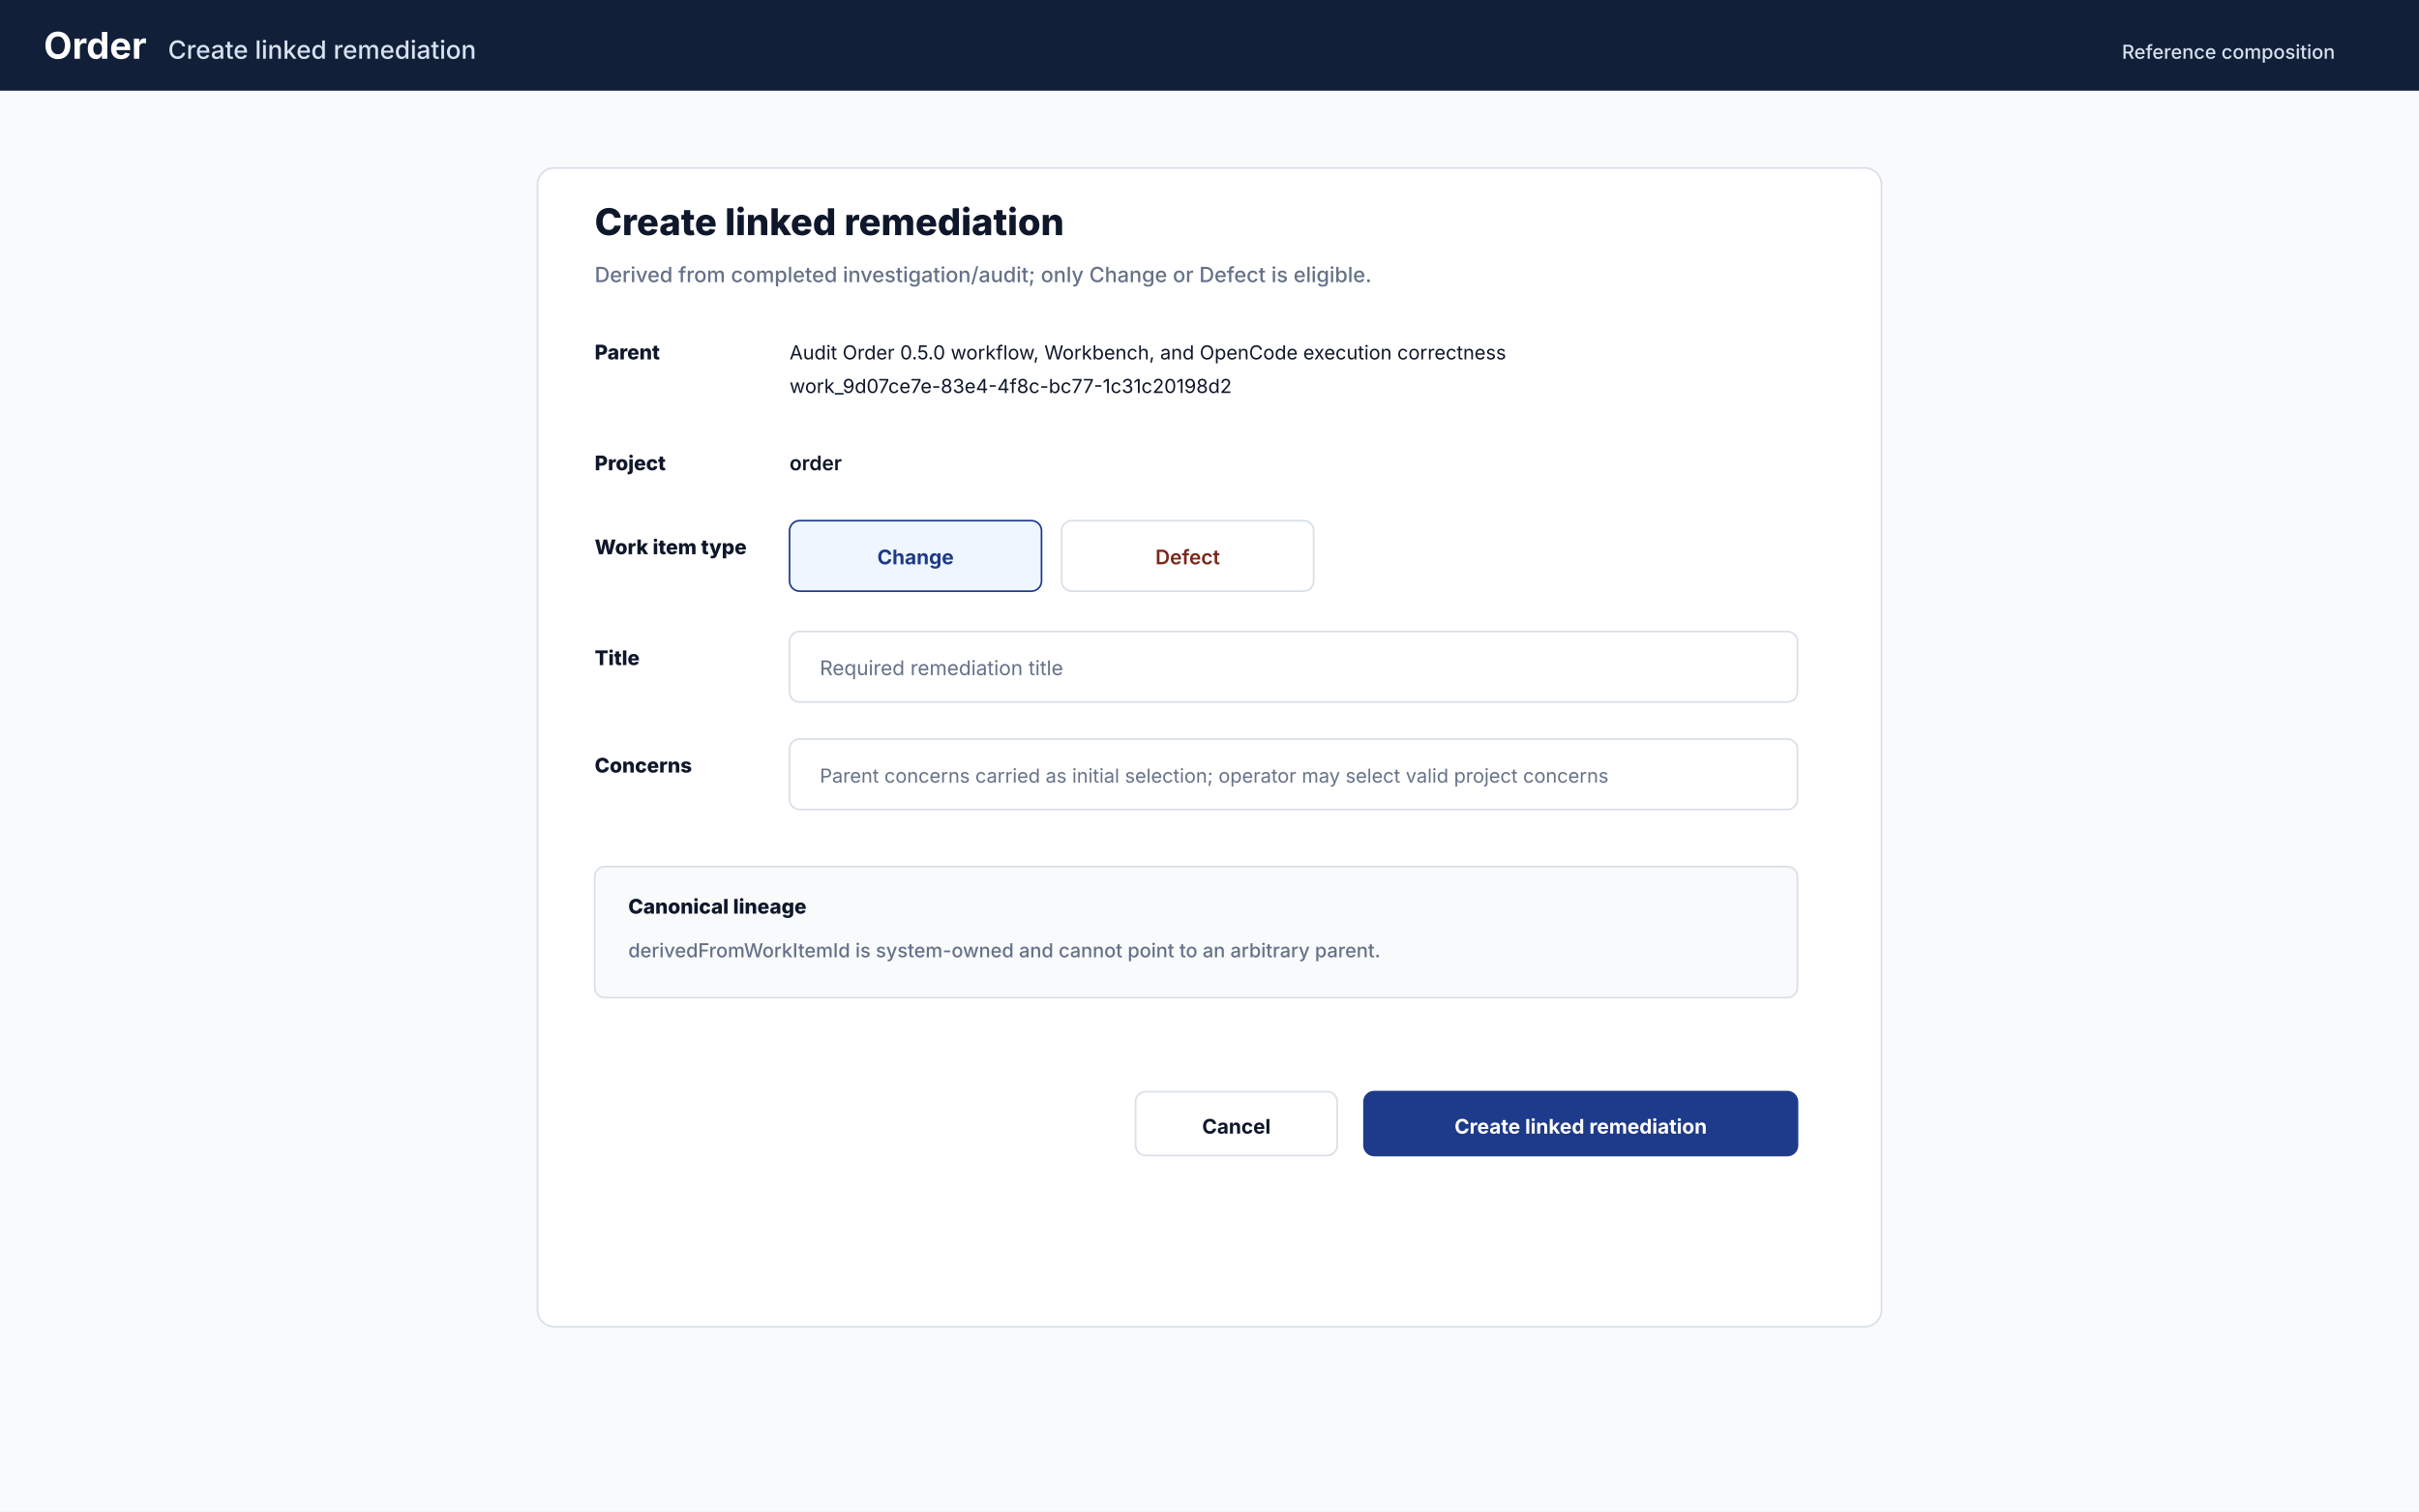
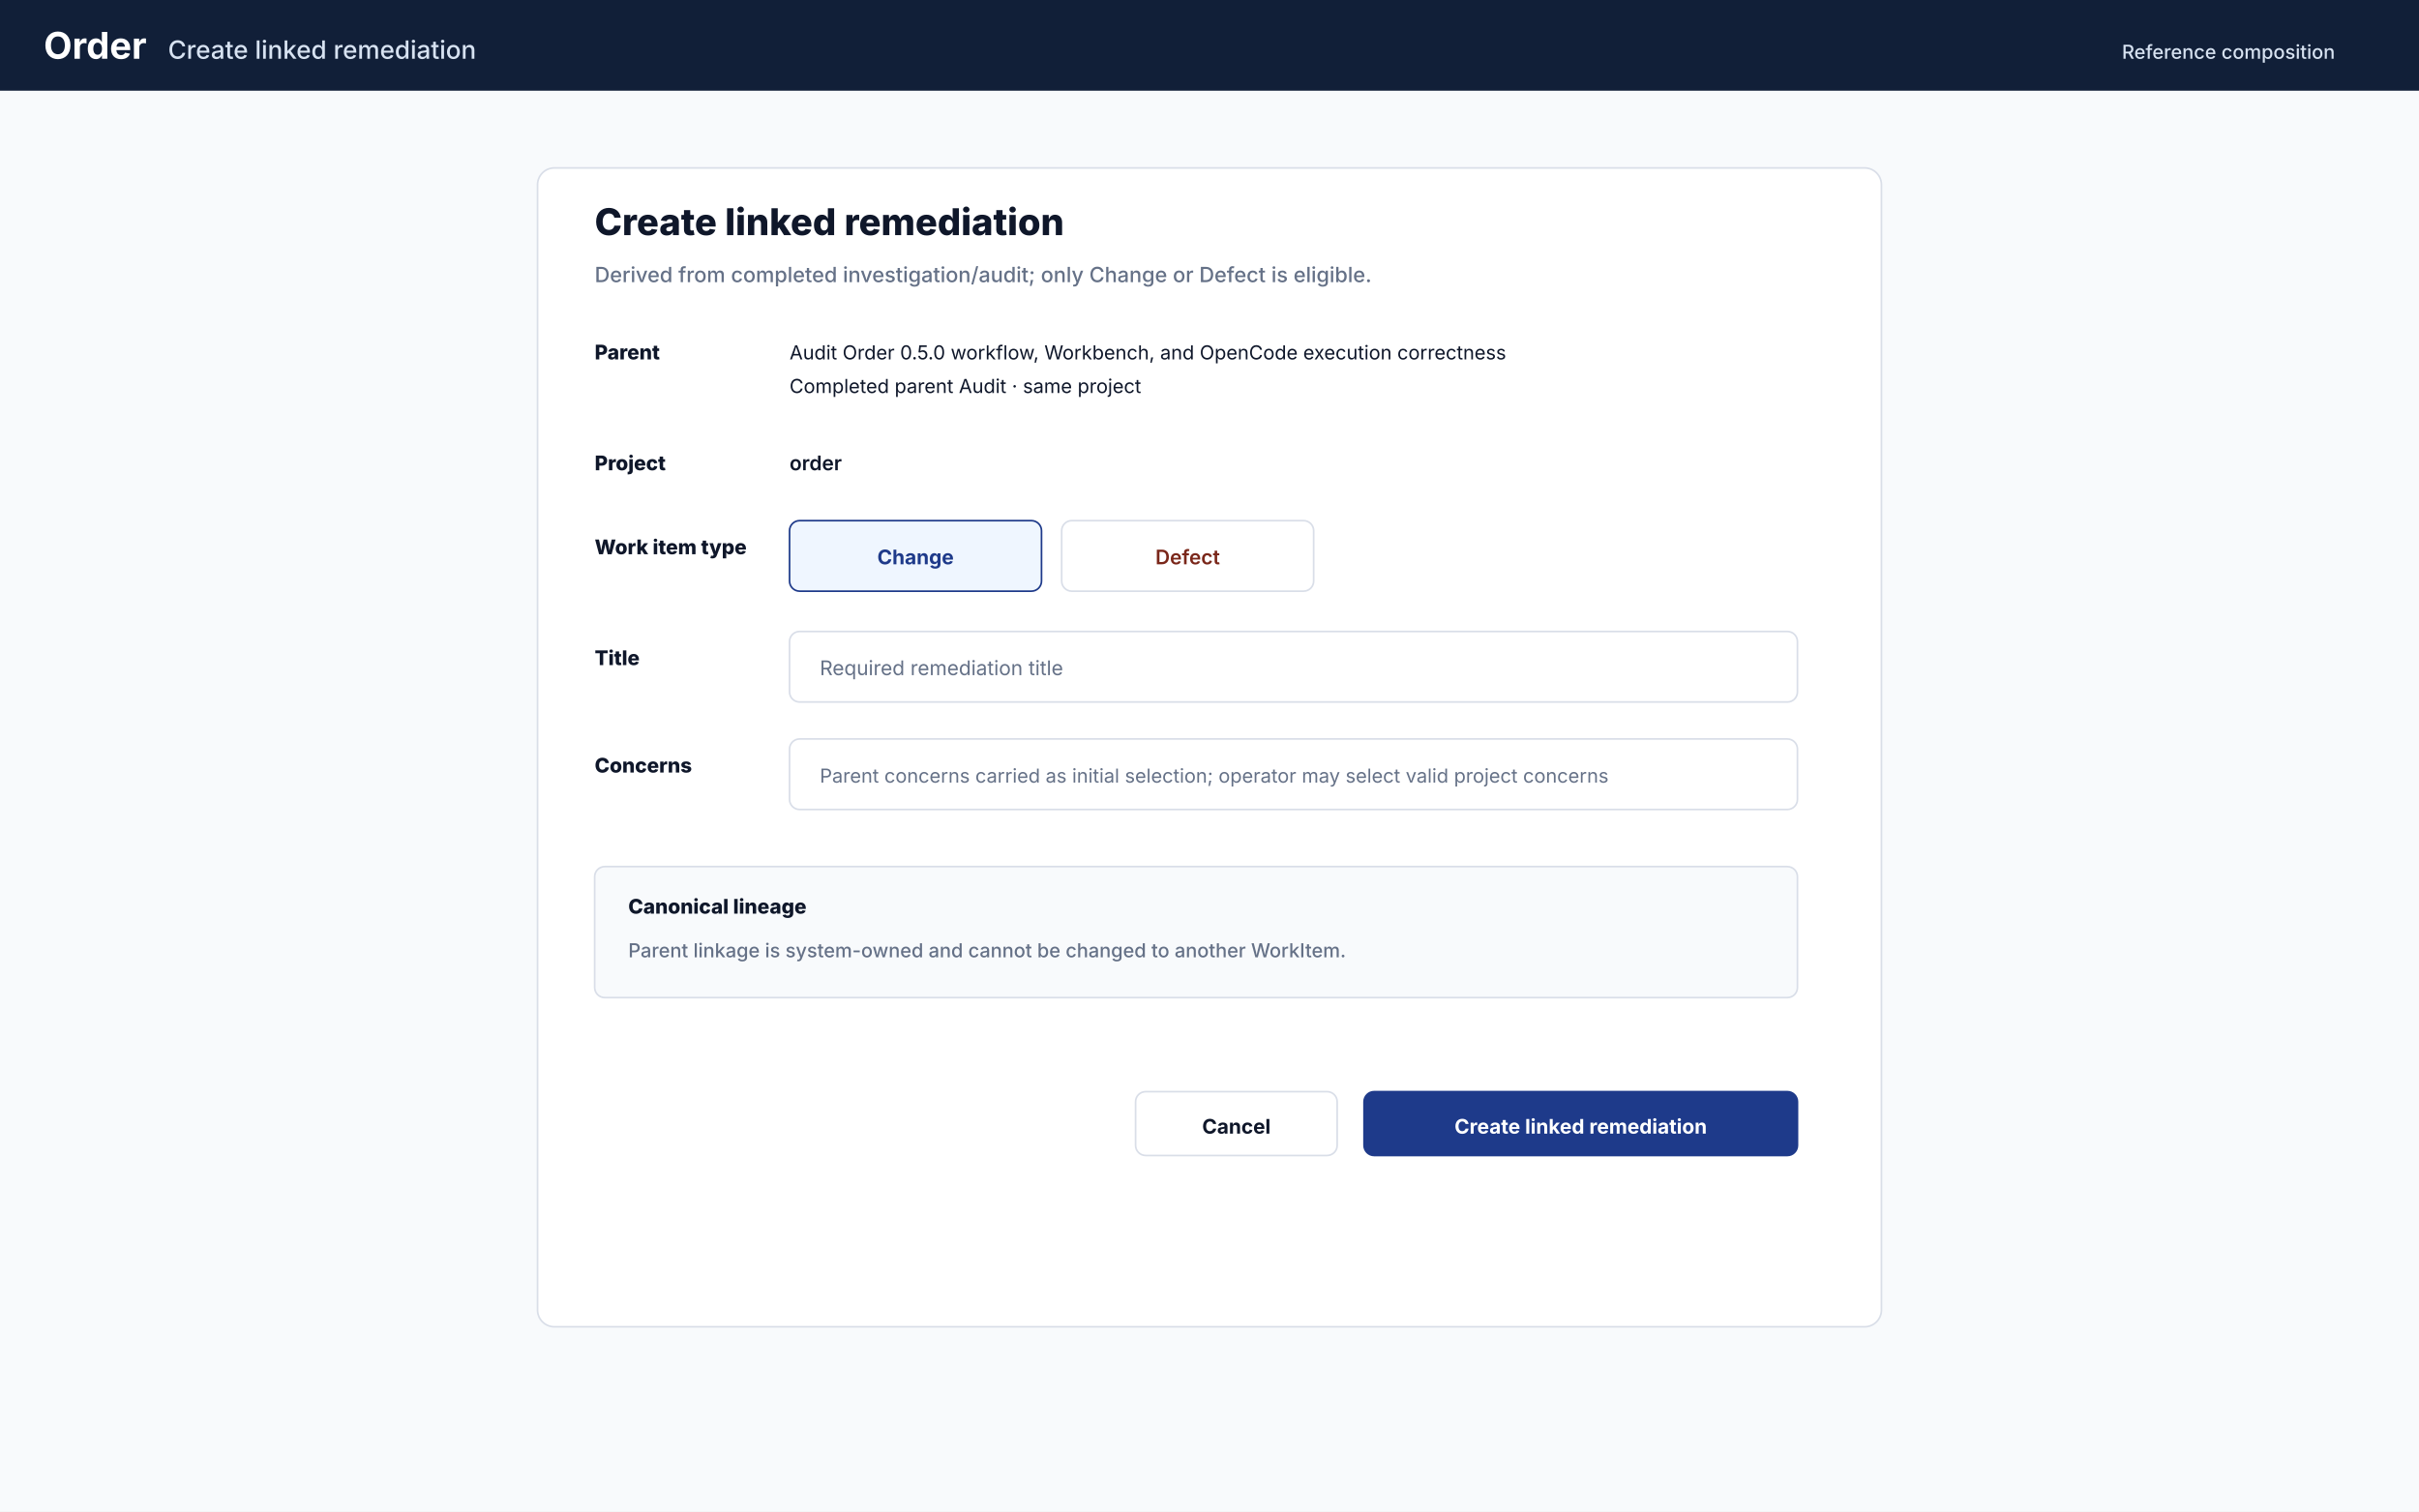
<svg xmlns="http://www.w3.org/2000/svg" width="1440" height="900" viewBox="0 0 1440 900">
  <rect width="1440" height="900" fill="#F8FAFC" />
  <rect width="1440" height="54" fill="#111F38" />
  <text x="26" y="35" font-family="ui-sans-serif,system-ui,-apple-system,Segoe UI,sans-serif" font-size="22" font-weight="700" fill="#fff" text-anchor="start">Order</text>
  <text x="100" y="35" font-family="ui-sans-serif,system-ui,-apple-system,Segoe UI,sans-serif" font-size="15" font-weight="500" fill="#D7E2F1" text-anchor="start">Create linked remediation</text>
  <text x="1390" y="35" font-family="ui-sans-serif,system-ui,-apple-system,Segoe UI,sans-serif" font-size="11.5" font-weight="500" fill="#D7E2F1" text-anchor="end">Reference composition</text>
  <rect x="320" y="100" width="800" height="690" rx="10" fill="#FFFFFF" stroke="#D9DEE8" />
  <text x="354" y="140" font-family="ui-sans-serif,system-ui,-apple-system,Segoe UI,sans-serif" font-size="22" font-weight="800" fill="#0F172A" text-anchor="start">Create linked remediation</text>
  <text x="354" y="168" font-family="ui-sans-serif,system-ui,-apple-system,Segoe UI,sans-serif" font-size="12.5" font-weight="500" fill="#657187" text-anchor="start">Derived from completed investigation/audit; only Change or Defect is eligible.</text>
  <text x="354" y="214" font-family="ui-sans-serif,system-ui,-apple-system,Segoe UI,sans-serif" font-size="12" font-weight="800" fill="#0F172A" text-anchor="start">Parent</text>
  <text x="470" y="214" font-family="ui-sans-serif,system-ui,-apple-system,Segoe UI,sans-serif" font-size="11.5" font-weight="400" fill="#0F172A" text-anchor="start">Audit Order 0.5.0 workflow, Workbench, and OpenCode execution correctness</text>
-   <text x="470" y="234" font-family="ui-sans-serif,system-ui,-apple-system,Segoe UI,sans-serif" font-size="11.5" font-weight="400" fill="#0F172A" text-anchor="start">work_9d07ce7e-83e4-4f8c-bc77-1c31c20198d2</text>
+   <text x="470" y="234" font-family="ui-sans-serif,system-ui,-apple-system,Segoe UI,sans-serif" font-size="11.5" font-weight="400" fill="#0F172A" text-anchor="start">Completed parent Audit · same project</text>
  <text x="354" y="280" font-family="ui-sans-serif,system-ui,-apple-system,Segoe UI,sans-serif" font-size="12" font-weight="800" fill="#0F172A" text-anchor="start">Project</text>
  <text x="470" y="280" font-family="ui-sans-serif,system-ui,-apple-system,Segoe UI,sans-serif" font-size="12" font-weight="600" fill="#0F172A" text-anchor="start">order</text>
  <text x="354" y="330" font-family="ui-sans-serif,system-ui,-apple-system,Segoe UI,sans-serif" font-size="12" font-weight="800" fill="#0F172A" text-anchor="start">Work item type</text>
  <rect x="470" y="310" width="150" height="42" rx="6" fill="#EFF6FF" stroke="#1E3A8A" />
  <text x="545" y="336" font-family="ui-sans-serif,system-ui,-apple-system,Segoe UI,sans-serif" font-size="12" font-weight="700" fill="#1E3A8A" text-anchor="middle">Change</text>
  <rect x="632" y="310" width="150" height="42" rx="6" fill="#FFFFFF" stroke="#D9DEE8" />
  <text x="707" y="336" font-family="ui-sans-serif,system-ui,-apple-system,Segoe UI,sans-serif" font-size="12" font-weight="600" fill="#7A271A" text-anchor="middle">Defect</text>
  <text x="354" y="396" font-family="ui-sans-serif,system-ui,-apple-system,Segoe UI,sans-serif" font-size="12" font-weight="800" fill="#0F172A" text-anchor="start">Title</text>
  <rect x="470" y="376" width="600" height="42" rx="6" fill="#FFFFFF" stroke="#D9DEE8" />
  <text x="488" y="402" font-family="ui-sans-serif,system-ui,-apple-system,Segoe UI,sans-serif" font-size="12" font-weight="400" fill="#657187" text-anchor="start">Required remediation title</text>
  <text x="354" y="460" font-family="ui-sans-serif,system-ui,-apple-system,Segoe UI,sans-serif" font-size="12" font-weight="800" fill="#0F172A" text-anchor="start">Concerns</text>
  <rect x="470" y="440" width="600" height="42" rx="6" fill="#FFFFFF" stroke="#D9DEE8" />
  <text x="488" y="466" font-family="ui-sans-serif,system-ui,-apple-system,Segoe UI,sans-serif" font-size="11.5" font-weight="400" fill="#657187" text-anchor="start">Parent concerns carried as initial selection; operator may select valid project concerns</text>
  <rect x="354" y="516" width="716" height="78" rx="6" fill="#F8FAFC" stroke="#D9DEE8" />
  <text x="374" y="544" font-family="ui-sans-serif,system-ui,-apple-system,Segoe UI,sans-serif" font-size="12" font-weight="800" fill="#0F172A" text-anchor="start">Canonical lineage</text>
-   <text x="374" y="570" font-family="ui-sans-serif,system-ui,-apple-system,Segoe UI,sans-serif" font-size="11.5" font-weight="500" fill="#657187" text-anchor="start">derivedFromWorkItemId is system-owned and cannot point to an arbitrary parent.</text>
+   <text x="374" y="570" font-family="ui-sans-serif,system-ui,-apple-system,Segoe UI,sans-serif" font-size="11.5" font-weight="500" fill="#657187" text-anchor="start">Parent linkage is system-owned and cannot be changed to another WorkItem.</text>
  <rect x="812" y="650" width="258" height="38" rx="6" fill="#1E3A8A" stroke="#1E3A8A" />
  <text x="941" y="675" font-family="ui-sans-serif,system-ui,-apple-system,Segoe UI,sans-serif" font-size="12" font-weight="700" fill="#fff" text-anchor="middle">Create linked remediation</text>
  <rect x="676" y="650" width="120" height="38" rx="6" fill="#FFFFFF" stroke="#D9DEE8" />
  <text x="736" y="675" font-family="ui-sans-serif,system-ui,-apple-system,Segoe UI,sans-serif" font-size="12" font-weight="700" fill="#0F172A" text-anchor="middle">Cancel</text>
</svg>
